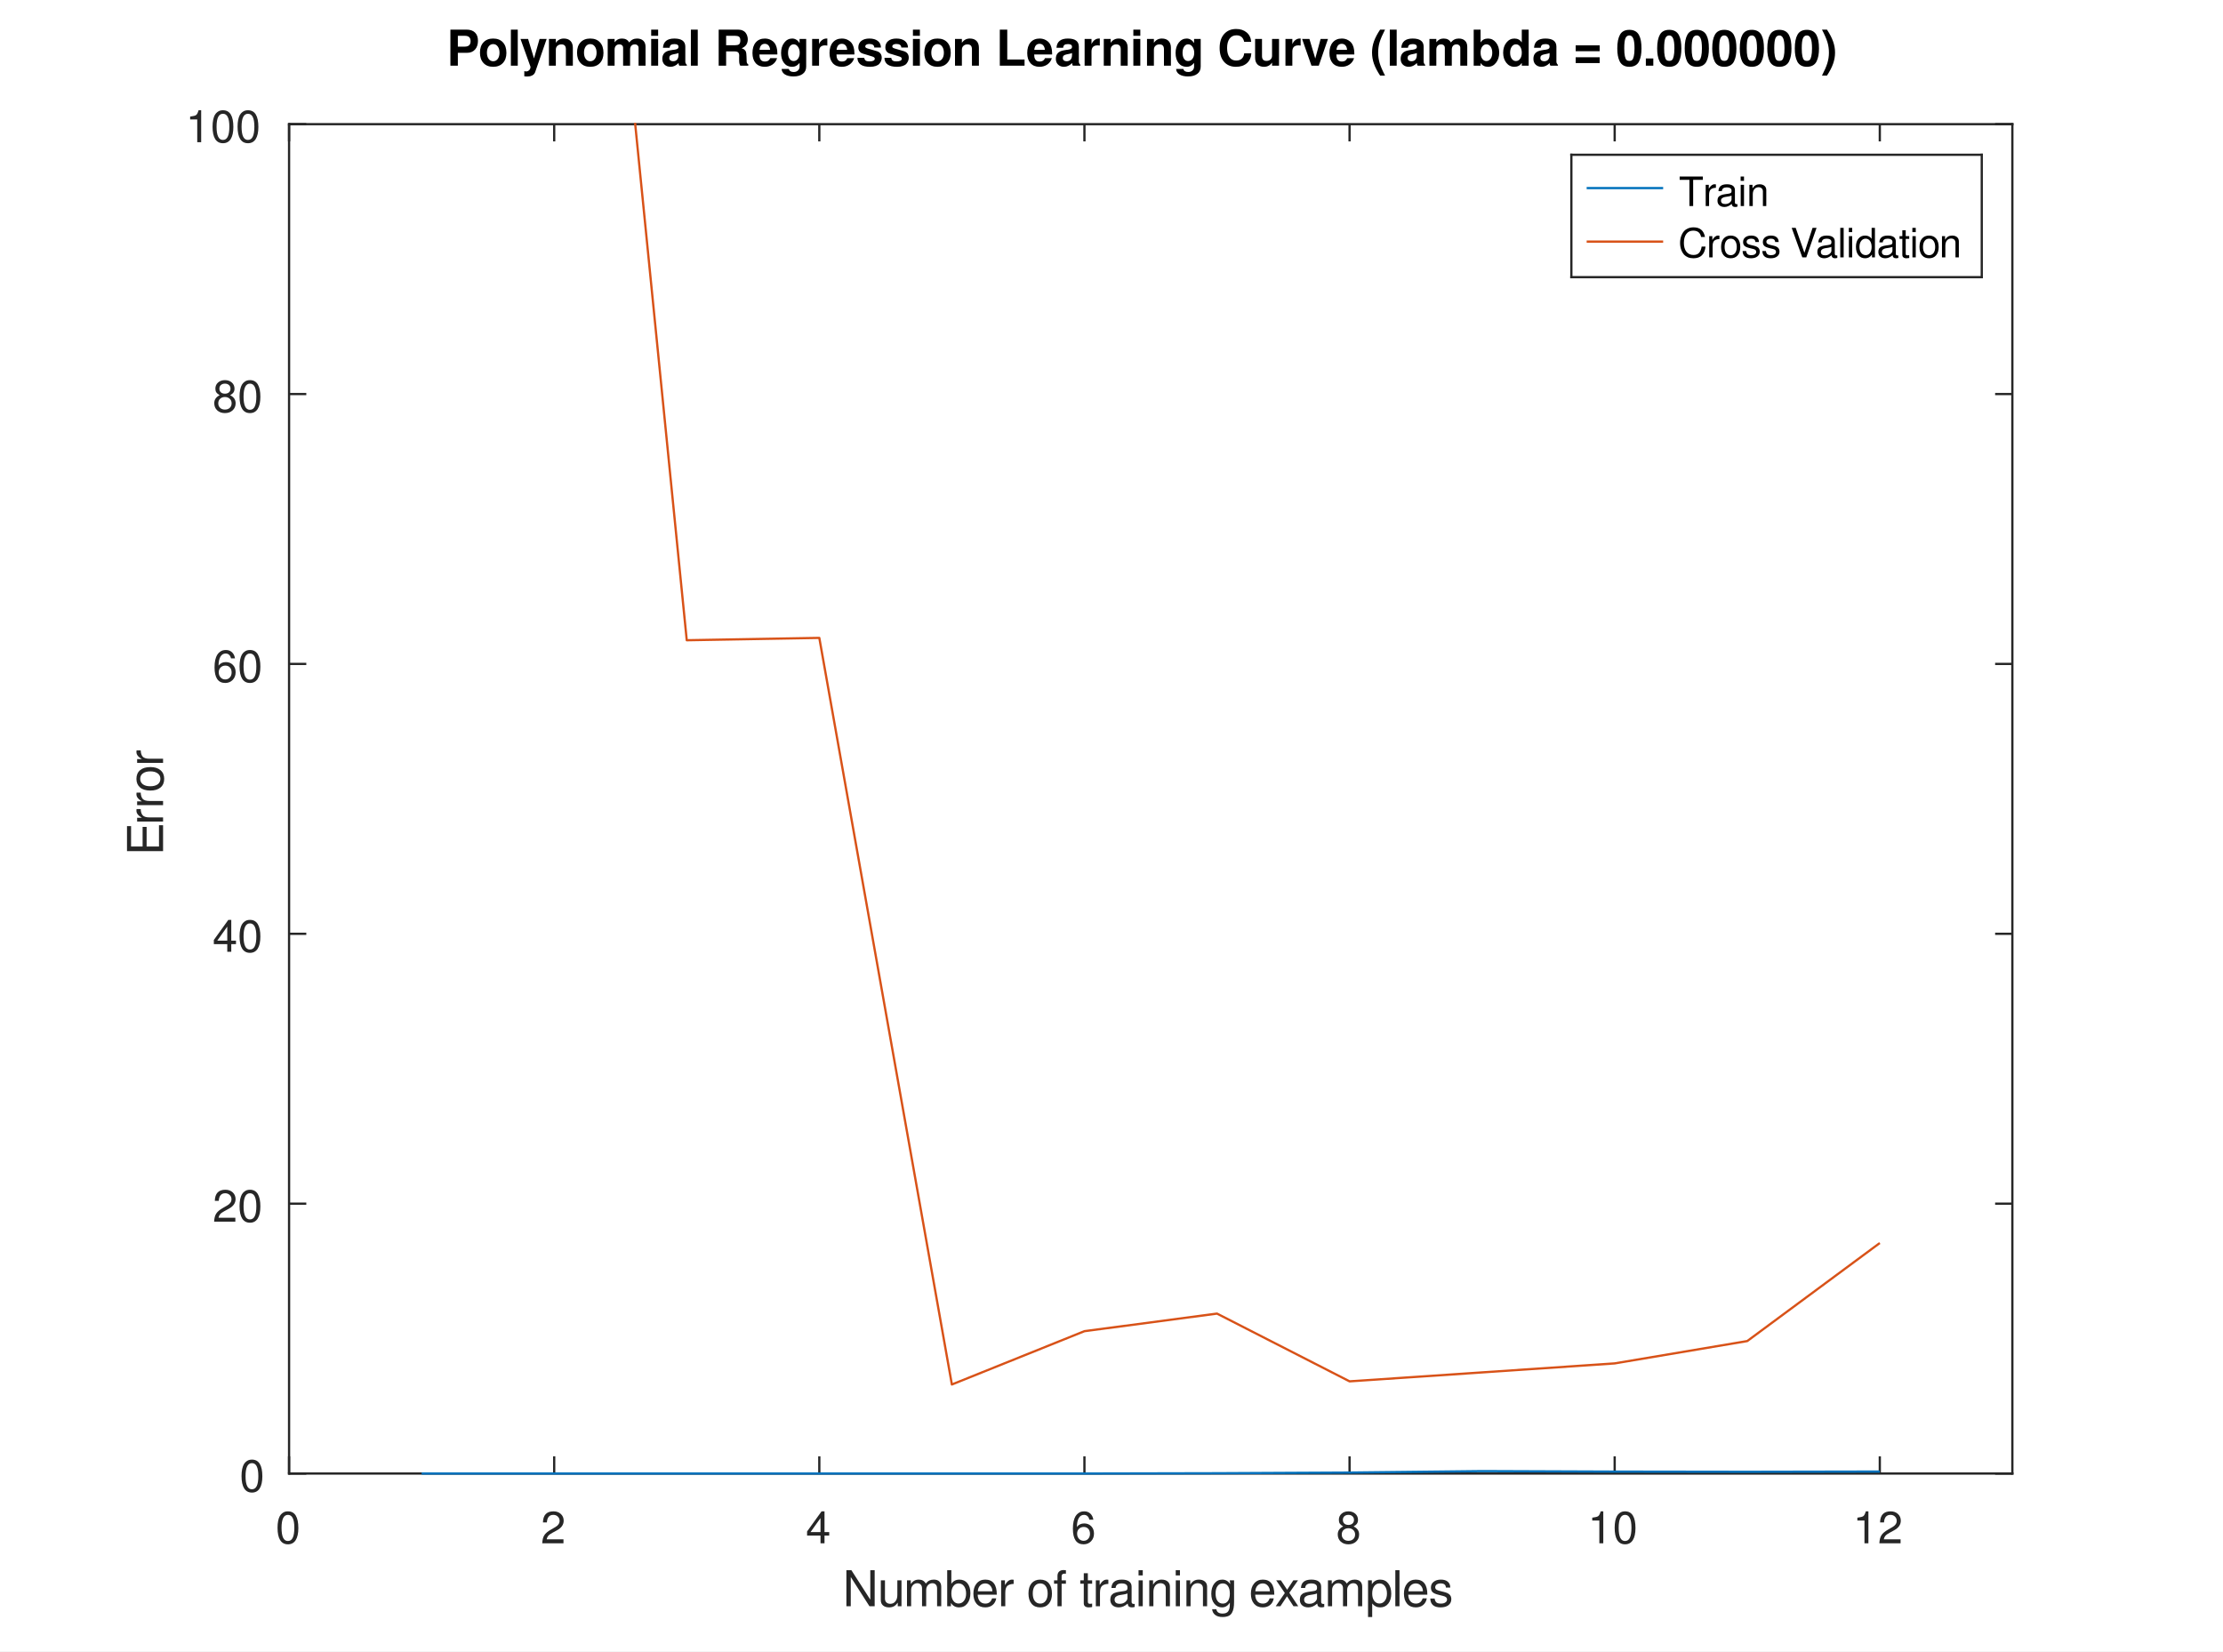
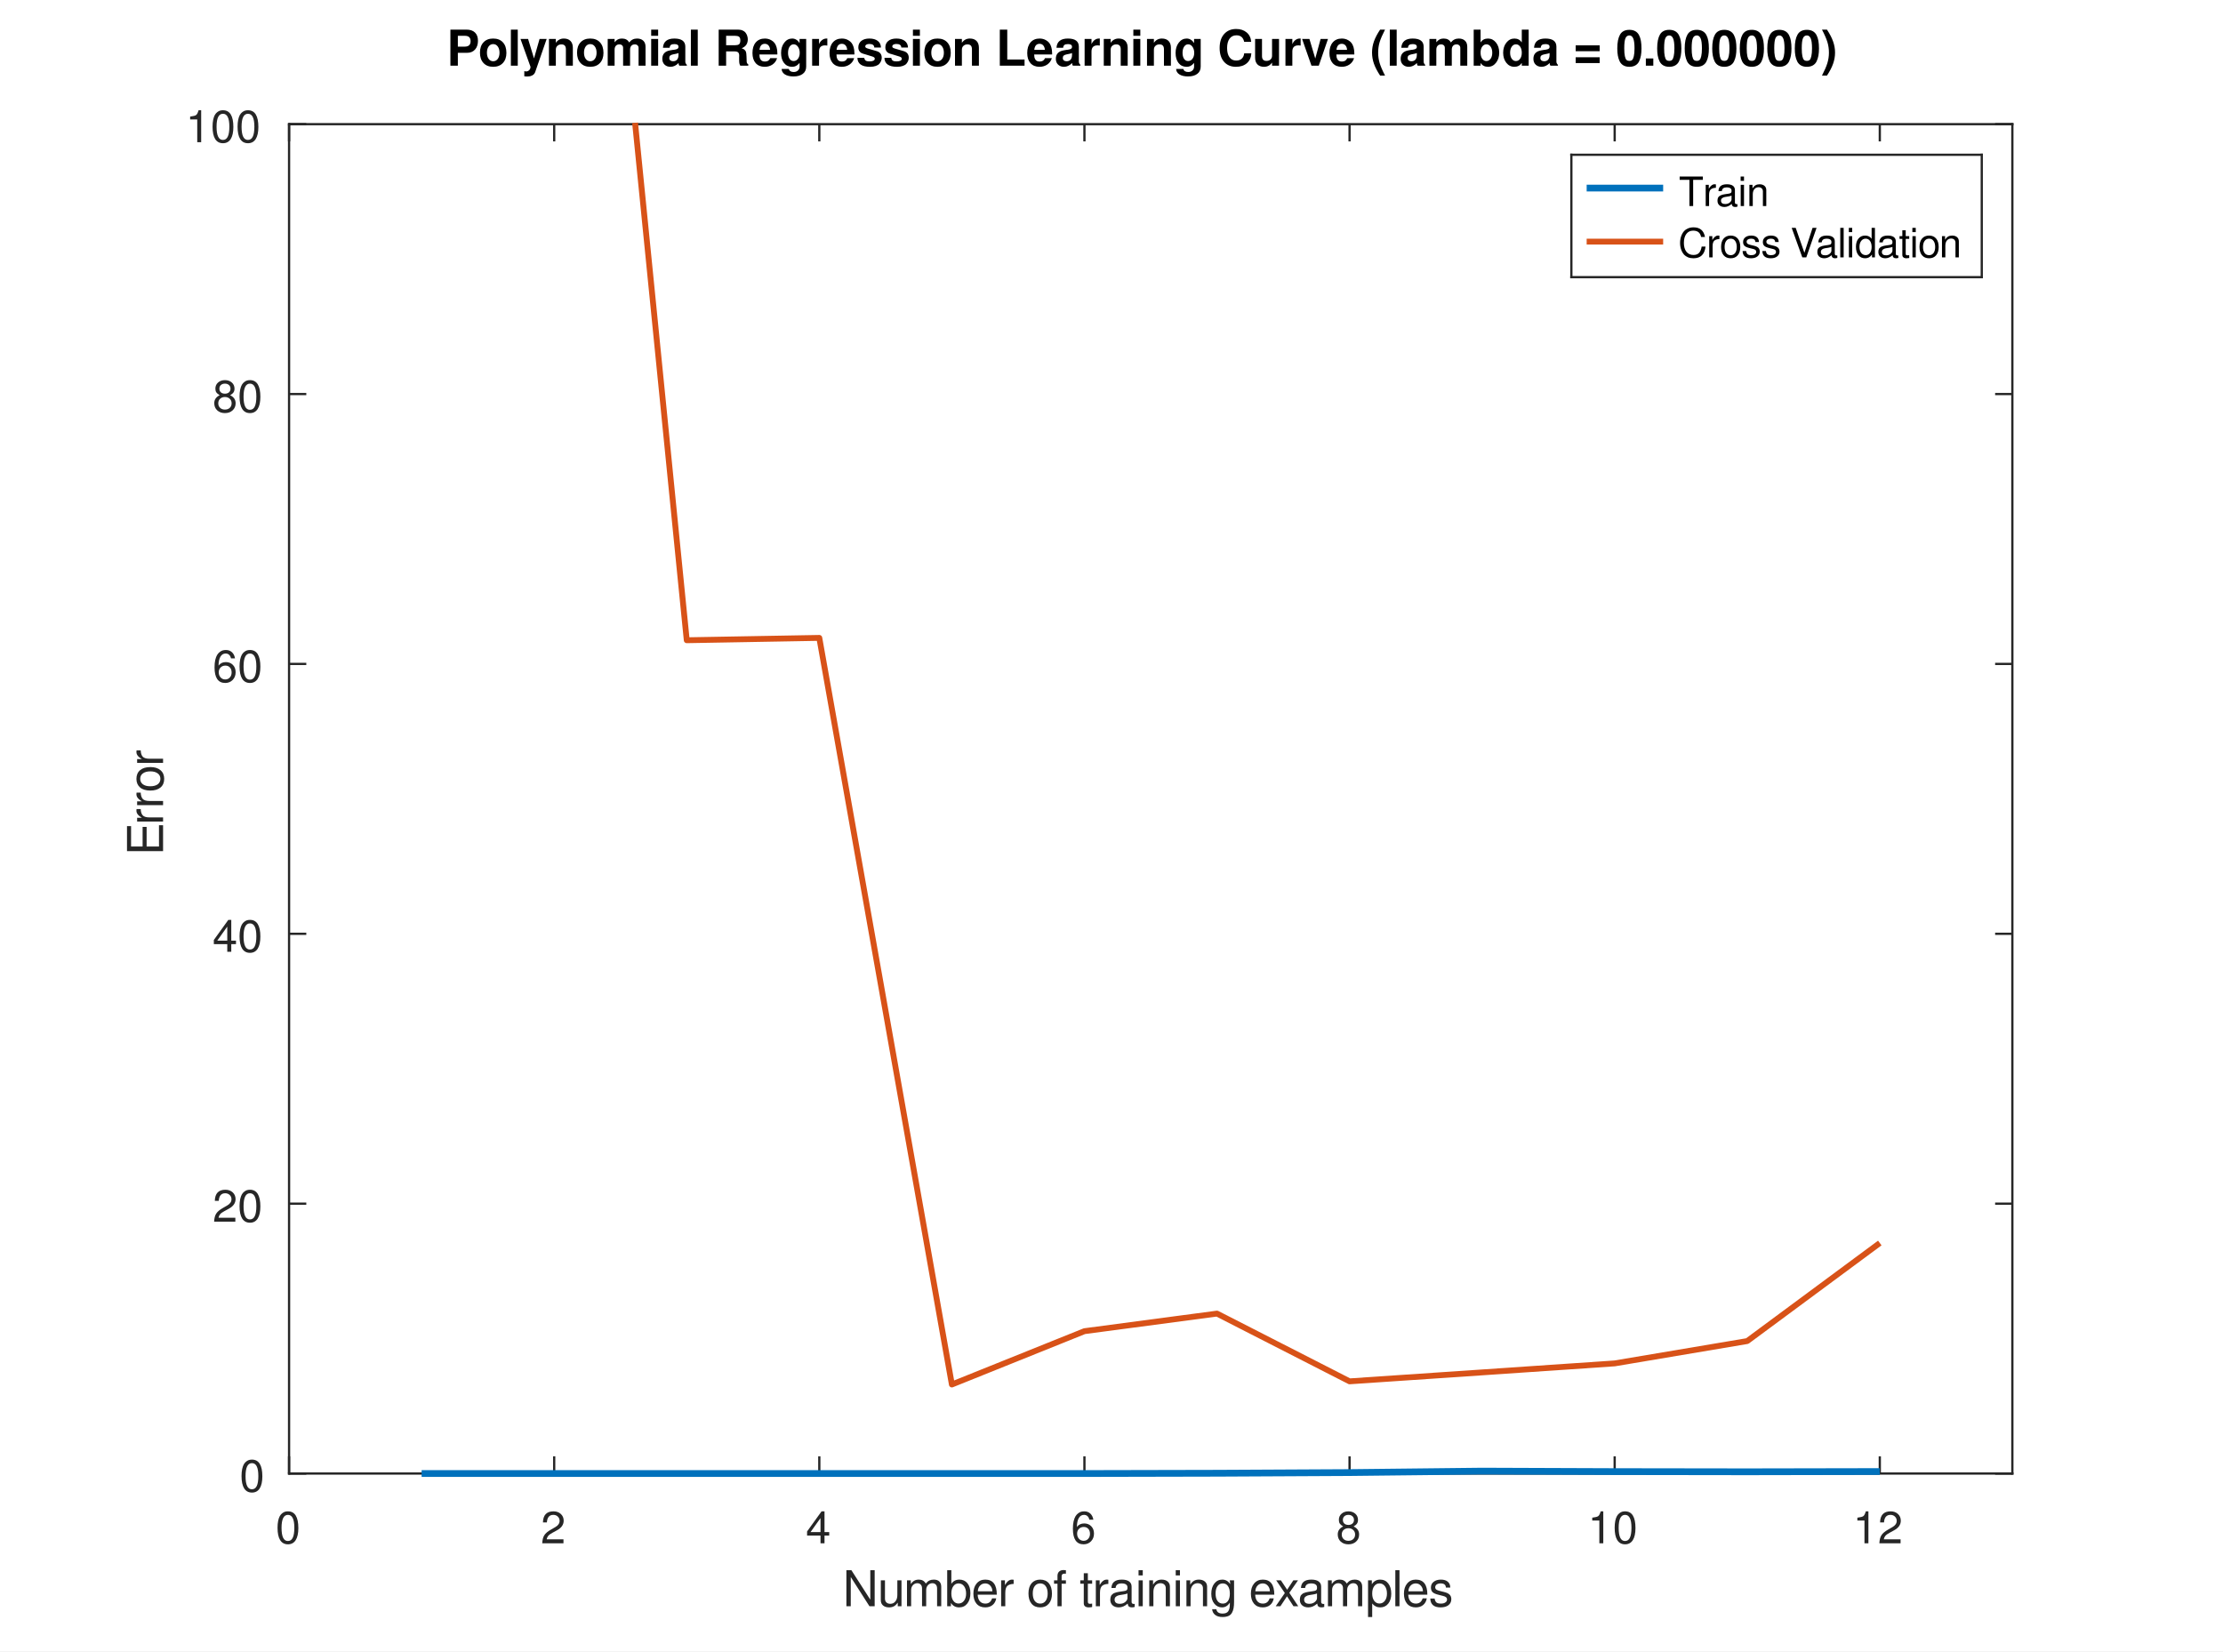
- <svg xmlns="http://www.w3.org/2000/svg" width="494pt" height="367pt" viewBox="0 0 494 367">
+ <svg xmlns="http://www.w3.org/2000/svg" viewBox="0 0 494 367" height="367pt" width="494pt">
  <defs />
-   <polygon fill="#ffffff" points="0,0 494,0 494,367 0,367" />
+   <polygon points="0,0 494,0 494,367 0,367" fill="#ffffff" />
  <g>
-     <polygon shape-rendering="crispEdges" fill="#ffffff" points="0,367 494,367 494,0 0,0" />
+     <polygon points="0,367 494,367 494,0 0,0" fill="#ffffff" shape-rendering="crispEdges" />
    <clipPath id="cp00494367">
      <polygon points="0,367 494,367 494,0 0,0" />
    </clipPath>
    <g clip-path="url(#cp00494367)">
-       <polygon shape-rendering="crispEdges" fill="#ffffff" points="64.237,327.478 447.191,327.478 447.191,27.596 64.237,27.596" />
-       <polyline stroke-width="0.5" stroke="#262626" stroke-linejoin="miter" stroke-linecap="butt" fill="none" points="64.237,327.478 64.237,323.65" />
-       <polyline stroke-width="0.5" stroke="#262626" stroke-linejoin="miter" stroke-linecap="butt" fill="none" points="64.237,27.596 64.237,31.424" />
-       <polyline stroke-width="0.5" stroke="#262626" stroke-linejoin="miter" stroke-linecap="butt" fill="none" points="123.153,327.478 123.153,323.65" />
-       <polyline stroke-width="0.5" stroke="#262626" stroke-linejoin="miter" stroke-linecap="butt" fill="none" points="123.153,27.596 123.153,31.424" />
-       <polyline stroke-width="0.5" stroke="#262626" stroke-linejoin="miter" stroke-linecap="butt" fill="none" points="182.069,327.478 182.069,323.65" />
-       <polyline stroke-width="0.5" stroke="#262626" stroke-linejoin="miter" stroke-linecap="butt" fill="none" points="182.069,27.596 182.069,31.424" />
-       <polyline stroke-width="0.5" stroke="#262626" stroke-linejoin="miter" stroke-linecap="butt" fill="none" points="240.985,327.478 240.985,323.65" />
-       <polyline stroke-width="0.5" stroke="#262626" stroke-linejoin="miter" stroke-linecap="butt" fill="none" points="240.985,27.596 240.985,31.424" />
-       <polyline stroke-width="0.5" stroke="#262626" stroke-linejoin="miter" stroke-linecap="butt" fill="none" points="299.901,327.478 299.901,323.65" />
-       <polyline stroke-width="0.5" stroke="#262626" stroke-linejoin="miter" stroke-linecap="butt" fill="none" points="299.901,27.596 299.901,31.424" />
-       <polyline stroke-width="0.5" stroke="#262626" stroke-linejoin="miter" stroke-linecap="butt" fill="none" points="358.817,327.478 358.817,323.65" />
-       <polyline stroke-width="0.5" stroke="#262626" stroke-linejoin="miter" stroke-linecap="butt" fill="none" points="358.817,27.596 358.817,31.424" />
-       <polyline stroke-width="0.5" stroke="#262626" stroke-linejoin="miter" stroke-linecap="butt" fill="none" points="417.733,327.478 417.733,323.65" />
-       <polyline stroke-width="0.5" stroke="#262626" stroke-linejoin="miter" stroke-linecap="butt" fill="none" points="417.733,27.596 417.733,31.424" />
-       <text transform="translate(61.2374,342.975) rotate(-0,3,-8)" font-weight="normal" xml:space="preserve" font-family="FreeSans" font-size="10" font-style="normal">
-         <tspan y="-0" fill="rgb(38,38,38)" x="0 ">0</tspan>
+       <polygon points="64.237,327.478 447.191,327.478 447.191,27.596 64.237,27.596" fill="#ffffff" shape-rendering="crispEdges" />
+       <polyline points="64.237,327.478 64.237,323.65" stroke-width="0.5" stroke-linecap="butt" fill="none" stroke="#262626" stroke-linejoin="miter" />
+       <polyline points="64.237,27.596 64.237,31.424" stroke-width="0.5" stroke-linecap="butt" fill="none" stroke="#262626" stroke-linejoin="miter" />
+       <polyline points="123.153,327.478 123.153,323.65" stroke-width="0.5" stroke-linecap="butt" fill="none" stroke="#262626" stroke-linejoin="miter" />
+       <polyline points="123.153,27.596 123.153,31.424" stroke-width="0.5" stroke-linecap="butt" fill="none" stroke="#262626" stroke-linejoin="miter" />
+       <polyline points="182.069,327.478 182.069,323.65" stroke-width="0.5" stroke-linecap="butt" fill="none" stroke="#262626" stroke-linejoin="miter" />
+       <polyline points="182.069,27.596 182.069,31.424" stroke-width="0.5" stroke-linecap="butt" fill="none" stroke="#262626" stroke-linejoin="miter" />
+       <polyline points="240.985,327.478 240.985,323.65" stroke-width="0.5" stroke-linecap="butt" fill="none" stroke="#262626" stroke-linejoin="miter" />
+       <polyline points="240.985,27.596 240.985,31.424" stroke-width="0.5" stroke-linecap="butt" fill="none" stroke="#262626" stroke-linejoin="miter" />
+       <polyline points="299.901,327.478 299.901,323.65" stroke-width="0.5" stroke-linecap="butt" fill="none" stroke="#262626" stroke-linejoin="miter" />
+       <polyline points="299.901,27.596 299.901,31.424" stroke-width="0.5" stroke-linecap="butt" fill="none" stroke="#262626" stroke-linejoin="miter" />
+       <polyline points="358.817,327.478 358.817,323.65" stroke-width="0.5" stroke-linecap="butt" fill="none" stroke="#262626" stroke-linejoin="miter" />
+       <polyline points="358.817,27.596 358.817,31.424" stroke-width="0.5" stroke-linecap="butt" fill="none" stroke="#262626" stroke-linejoin="miter" />
+       <polyline points="417.733,327.478 417.733,323.65" stroke-width="0.5" stroke-linecap="butt" fill="none" stroke="#262626" stroke-linejoin="miter" />
+       <polyline points="417.733,27.596 417.733,31.424" stroke-width="0.5" stroke-linecap="butt" fill="none" stroke="#262626" stroke-linejoin="miter" />
+       <text font-style="normal" font-size="10" font-weight="normal" xml:space="preserve" font-family="FreeSans" transform="translate(61.2374,342.975) rotate(-0,3,-8)">
+         <tspan x="0 " fill="rgb(38,38,38)" y="-0">0</tspan>
      </text>
-       <text transform="translate(120.153,342.975) rotate(-0,3,-8)" font-weight="normal" xml:space="preserve" font-family="FreeSans" font-size="10" font-style="normal">
-         <tspan y="-0" fill="rgb(38,38,38)" x="0 ">2</tspan>
+       <text font-style="normal" font-size="10" font-weight="normal" xml:space="preserve" font-family="FreeSans" transform="translate(120.153,342.975) rotate(-0,3,-8)">
+         <tspan x="0 " fill="rgb(38,38,38)" y="-0">2</tspan>
      </text>
-       <text transform="translate(179.069,342.975) rotate(-0,3,-8)" font-weight="normal" xml:space="preserve" font-family="FreeSans" font-size="10" font-style="normal">
-         <tspan y="-0" fill="rgb(38,38,38)" x="0 ">4</tspan>
+       <text font-style="normal" font-size="10" font-weight="normal" xml:space="preserve" font-family="FreeSans" transform="translate(179.069,342.975) rotate(-0,3,-8)">
+         <tspan x="0 " fill="rgb(38,38,38)" y="-0">4</tspan>
      </text>
-       <text transform="translate(237.985,342.975) rotate(-0,3,-8)" font-weight="normal" xml:space="preserve" font-family="FreeSans" font-size="10" font-style="normal">
-         <tspan y="-0" fill="rgb(38,38,38)" x="0 ">6</tspan>
+       <text font-style="normal" font-size="10" font-weight="normal" xml:space="preserve" font-family="FreeSans" transform="translate(237.985,342.975) rotate(-0,3,-8)">
+         <tspan x="0 " fill="rgb(38,38,38)" y="-0">6</tspan>
      </text>
-       <text transform="translate(296.901,342.975) rotate(-0,3,-8)" font-weight="normal" xml:space="preserve" font-family="FreeSans" font-size="10" font-style="normal">
-         <tspan y="-0" fill="rgb(38,38,38)" x="0 ">8</tspan>
+       <text font-style="normal" font-size="10" font-weight="normal" xml:space="preserve" font-family="FreeSans" transform="translate(296.901,342.975) rotate(-0,3,-8)">
+         <tspan x="0 " fill="rgb(38,38,38)" y="-0">8</tspan>
      </text>
-       <text transform="translate(352.817,342.975) rotate(-0,6,-8)" font-weight="normal" xml:space="preserve" font-family="FreeSans" font-size="10" font-style="normal">
-         <tspan y="-0" fill="rgb(38,38,38)" x="0 6 ">10</tspan>
+       <text font-style="normal" font-size="10" font-weight="normal" xml:space="preserve" font-family="FreeSans" transform="translate(352.817,342.975) rotate(-0,6,-8)">
+         <tspan x="0 6 " fill="rgb(38,38,38)" y="-0">10</tspan>
      </text>
-       <text transform="translate(411.733,342.975) rotate(-0,6,-8)" font-weight="normal" xml:space="preserve" font-family="FreeSans" font-size="10" font-style="normal">
-         <tspan y="-0" fill="rgb(38,38,38)" x="0 6 ">12</tspan>
+       <text font-style="normal" font-size="10" font-weight="normal" xml:space="preserve" font-family="FreeSans" transform="translate(411.733,342.975) rotate(-0,6,-8)">
+         <tspan x="0 6 " fill="rgb(38,38,38)" y="-0">12</tspan>
      </text>
-       <polyline stroke-width="0.5" stroke="#262626" stroke-linejoin="miter" stroke-linecap="butt" fill="none" points="64.237,327.478 68.066,327.478" />
-       <polyline stroke-width="0.5" stroke="#262626" stroke-linejoin="miter" stroke-linecap="butt" fill="none" points="447.191,327.478 443.362,327.478" />
-       <polyline stroke-width="0.5" stroke="#262626" stroke-linejoin="miter" stroke-linecap="butt" fill="none" points="64.237,267.502 68.066,267.502" />
-       <polyline stroke-width="0.5" stroke="#262626" stroke-linejoin="miter" stroke-linecap="butt" fill="none" points="447.191,267.502 443.362,267.502" />
-       <polyline stroke-width="0.5" stroke="#262626" stroke-linejoin="miter" stroke-linecap="butt" fill="none" points="64.237,207.526 68.066,207.526" />
-       <polyline stroke-width="0.5" stroke="#262626" stroke-linejoin="miter" stroke-linecap="butt" fill="none" points="447.191,207.526 443.362,207.526" />
-       <polyline stroke-width="0.5" stroke="#262626" stroke-linejoin="miter" stroke-linecap="butt" fill="none" points="64.237,147.549 68.066,147.549" />
-       <polyline stroke-width="0.5" stroke="#262626" stroke-linejoin="miter" stroke-linecap="butt" fill="none" points="447.191,147.549 443.362,147.549" />
-       <polyline stroke-width="0.5" stroke="#262626" stroke-linejoin="miter" stroke-linecap="butt" fill="none" points="64.237,87.573 68.066,87.573" />
-       <polyline stroke-width="0.5" stroke="#262626" stroke-linejoin="miter" stroke-linecap="butt" fill="none" points="447.191,87.573 443.362,87.573" />
-       <polyline stroke-width="0.5" stroke="#262626" stroke-linejoin="miter" stroke-linecap="butt" fill="none" points="64.237,27.596 68.066,27.596" />
-       <polyline stroke-width="0.5" stroke="#262626" stroke-linejoin="miter" stroke-linecap="butt" fill="none" points="447.191,27.596 443.362,27.596" />
-       <text transform="translate(53.238,331.478) rotate(-0,6,-4)" font-weight="normal" xml:space="preserve" font-family="FreeSans" font-size="10" font-style="normal">
-         <tspan y="-0" fill="rgb(38,38,38)" x="0 ">0</tspan>
+       <polyline points="64.237,327.478 68.066,327.478" stroke-width="0.5" stroke-linecap="butt" fill="none" stroke="#262626" stroke-linejoin="miter" />
+       <polyline points="447.191,327.478 443.362,327.478" stroke-width="0.5" stroke-linecap="butt" fill="none" stroke="#262626" stroke-linejoin="miter" />
+       <polyline points="64.237,267.502 68.066,267.502" stroke-width="0.5" stroke-linecap="butt" fill="none" stroke="#262626" stroke-linejoin="miter" />
+       <polyline points="447.191,267.502 443.362,267.502" stroke-width="0.5" stroke-linecap="butt" fill="none" stroke="#262626" stroke-linejoin="miter" />
+       <polyline points="64.237,207.526 68.066,207.526" stroke-width="0.5" stroke-linecap="butt" fill="none" stroke="#262626" stroke-linejoin="miter" />
+       <polyline points="447.191,207.526 443.362,207.526" stroke-width="0.5" stroke-linecap="butt" fill="none" stroke="#262626" stroke-linejoin="miter" />
+       <polyline points="64.237,147.549 68.066,147.549" stroke-width="0.5" stroke-linecap="butt" fill="none" stroke="#262626" stroke-linejoin="miter" />
+       <polyline points="447.191,147.549 443.362,147.549" stroke-width="0.5" stroke-linecap="butt" fill="none" stroke="#262626" stroke-linejoin="miter" />
+       <polyline points="64.237,87.573 68.066,87.573" stroke-width="0.5" stroke-linecap="butt" fill="none" stroke="#262626" stroke-linejoin="miter" />
+       <polyline points="447.191,87.573 443.362,87.573" stroke-width="0.5" stroke-linecap="butt" fill="none" stroke="#262626" stroke-linejoin="miter" />
+       <polyline points="64.237,27.596 68.066,27.596" stroke-width="0.5" stroke-linecap="butt" fill="none" stroke="#262626" stroke-linejoin="miter" />
+       <polyline points="447.191,27.596 443.362,27.596" stroke-width="0.5" stroke-linecap="butt" fill="none" stroke="#262626" stroke-linejoin="miter" />
+       <text font-style="normal" font-size="10" font-weight="normal" xml:space="preserve" font-family="FreeSans" transform="translate(53.238,331.478) rotate(-0,6,-4)">
+         <tspan x="0 " fill="rgb(38,38,38)" y="-0">0</tspan>
      </text>
-       <text transform="translate(47.238,271.502) rotate(-0,12,-4)" font-weight="normal" xml:space="preserve" font-family="FreeSans" font-size="10" font-style="normal">
-         <tspan y="-0" fill="rgb(38,38,38)" x="0 6 ">20</tspan>
+       <text font-style="normal" font-size="10" font-weight="normal" xml:space="preserve" font-family="FreeSans" transform="translate(47.238,271.502) rotate(-0,12,-4)">
+         <tspan x="0 6 " fill="rgb(38,38,38)" y="-0">20</tspan>
      </text>
-       <text transform="translate(47.238,211.526) rotate(-0,12,-4)" font-weight="normal" xml:space="preserve" font-family="FreeSans" font-size="10" font-style="normal">
-         <tspan y="-0" fill="rgb(38,38,38)" x="0 6 ">40</tspan>
+       <text font-style="normal" font-size="10" font-weight="normal" xml:space="preserve" font-family="FreeSans" transform="translate(47.238,211.526) rotate(-0,12,-4)">
+         <tspan x="0 6 " fill="rgb(38,38,38)" y="-0">40</tspan>
      </text>
-       <text transform="translate(47.238,151.549) rotate(-0,12,-4)" font-weight="normal" xml:space="preserve" font-family="FreeSans" font-size="10" font-style="normal">
-         <tspan y="-0" fill="rgb(38,38,38)" x="0 6 ">60</tspan>
+       <text font-style="normal" font-size="10" font-weight="normal" xml:space="preserve" font-family="FreeSans" transform="translate(47.238,151.549) rotate(-0,12,-4)">
+         <tspan x="0 6 " fill="rgb(38,38,38)" y="-0">60</tspan>
      </text>
-       <text transform="translate(47.238,91.5728) rotate(-0,12,-4)" font-weight="normal" xml:space="preserve" font-family="FreeSans" font-size="10" font-style="normal">
-         <tspan y="-0" fill="rgb(38,38,38)" x="0 6 ">80</tspan>
+       <text font-style="normal" font-size="10" font-weight="normal" xml:space="preserve" font-family="FreeSans" transform="translate(47.238,91.5728) rotate(-0,12,-4)">
+         <tspan x="0 6 " fill="rgb(38,38,38)" y="-0">80</tspan>
      </text>
-       <text transform="translate(41.238,31.5965) rotate(-0,18,-4)" font-weight="normal" xml:space="preserve" font-family="FreeSans" font-size="10" font-style="normal">
-         <tspan y="-0" fill="rgb(38,38,38)" x="0 6 12 ">100</tspan>
+       <text font-style="normal" font-size="10" font-weight="normal" xml:space="preserve" font-family="FreeSans" transform="translate(41.238,31.5965) rotate(-0,18,-4)">
+         <tspan x="0 6 12 " fill="rgb(38,38,38)" y="-0">100</tspan>
      </text>
-       <polyline stroke-width="0.5" stroke="#262626" stroke-linejoin="miter" stroke-dasharray="16,0" stroke-linecap="square" fill="none" points="64.237,327.478 447.191,327.478" />
-       <polyline stroke-width="0.5" stroke="#262626" stroke-linejoin="miter" stroke-dasharray="16,0" stroke-linecap="square" fill="none" points="64.237,27.596 447.191,27.596" />
-       <polyline stroke-width="0.5" stroke="#262626" stroke-linejoin="miter" stroke-dasharray="16,0" stroke-linecap="square" fill="none" points="64.237,327.478 64.237,27.596" />
-       <polyline stroke-width="0.5" stroke="#262626" stroke-linejoin="miter" stroke-dasharray="16,0" stroke-linecap="square" fill="none" points="447.191,327.478 447.191,27.596" />
-       <text transform="translate(187.214,359.975) rotate(-0,68.5,-12)" font-weight="normal" xml:space="preserve" font-family="FreeSans" font-size="11" font-style="normal">
-         <tspan y="-3" fill="rgb(38,38,38)" x="0 8 14 23 29 35 39 42 48 51 54 57 61 67 69 75 77 83 89 92 98 103 109 118 124 126 132 ">Number of training examples</tspan>
+       <polyline points="64.237,327.478 447.191,327.478" stroke-dasharray="16,0" stroke-width="0.5" stroke-linecap="square" fill="none" stroke="#262626" stroke-linejoin="miter" />
+       <polyline points="64.237,27.596 447.191,27.596" stroke-dasharray="16,0" stroke-width="0.5" stroke-linecap="square" fill="none" stroke="#262626" stroke-linejoin="miter" />
+       <polyline points="64.237,327.478 64.237,27.596" stroke-dasharray="16,0" stroke-width="0.5" stroke-linecap="square" fill="none" stroke="#262626" stroke-linejoin="miter" />
+       <polyline points="447.191,327.478 447.191,27.596" stroke-dasharray="16,0" stroke-width="0.5" stroke-linecap="square" fill="none" stroke="#262626" stroke-linejoin="miter" />
+       <text font-style="normal" font-size="11" font-weight="normal" xml:space="preserve" font-family="FreeSans" transform="translate(187.214,359.975) rotate(-0,68.5,-12)">
+         <tspan x="0 8 14 23 29 35 39 42 48 51 54 57 61 67 69 75 77 83 89 92 98 103 109 118 124 126 132 " fill="rgb(38,38,38)" y="-3">Number of training examples</tspan>
      </text>
-       <text transform="translate(23.738,177.537) rotate(-90,12.5,0)" font-weight="normal" xml:space="preserve" font-family="FreeSans" font-size="11" font-style="normal">
-         <tspan y="-0" fill="rgb(38,38,38)" x="0 7 11 15 21 ">Error</tspan>
+       <text font-style="normal" font-size="11" font-weight="normal" xml:space="preserve" font-family="FreeSans" transform="translate(23.738,177.537) rotate(-90,12.5,0)">
+         <tspan x="0 7 11 15 21 " fill="rgb(38,38,38)" y="-0">Error</tspan>
      </text>
-       <text transform="translate(99.2142,17.5965) rotate(-0,156.5,0)" font-weight="bold" xml:space="preserve" font-family="FreeSans" font-size="11" font-style="normal">
-         <tspan y="-3" fill="rgb(0,0,0)" x="0 7 14 17 23 30 37 47 50 56 59 62 70 76 83 87 93 99 105 108 115 122 125 132 138 144 148 155 158 165 172 175 183 190 194 200 206 209 213 216 222 232 239 246 252 255 261 264 270 273 279 285 291 297 303 309 ">Polynomial Regression Learning Curve (lambda = 0.000000)</tspan>
+       <text font-style="normal" font-size="11" font-weight="bold" xml:space="preserve" font-family="FreeSans" transform="translate(99.2142,17.5965) rotate(-0,156.5,0)">
+         <tspan x="0 7 14 17 23 30 37 47 50 56 59 62 70 76 83 87 93 99 105 108 115 122 125 132 138 144 148 155 158 165 172 175 183 190 194 200 206 209 213 216 222 232 239 246 252 255 261 264 270 273 279 285 291 297 303 309 " fill="rgb(0,0,0)" y="-3">Polynomial Regression Learning Curve (lambda = 0.000000)</tspan>
      </text>
-       <polyline stroke-width="0.5" stroke="#0071bc" stroke-linejoin="round" stroke-linecap="butt" fill="none" points="93.695,327.478 123.153,327.478 152.611,327.478 182.069,327.478 211.527,327.478 240.985,327.478 270.443,327.414 299.901,327.265 329.359,326.943 358.817,327.052 388.275,327.093 417.733,327.038" />
-       <polyline stroke-width="0.5" stroke="#d85218" stroke-linejoin="round" stroke-linecap="butt" fill="none" points="141.128,27.297 152.611,142.287 182.069,141.765 211.527,307.691 240.985,295.841 270.443,291.932 299.901,306.99 329.359,305.002 358.817,303.001 388.275,298.038 417.733,276.247" />
+       <polyline points="93.695,327.478 123.153,327.478 152.611,327.478 182.069,327.478 211.527,327.478 240.985,327.478 270.443,327.414 299.901,327.265 329.359,326.943 358.817,327.052 388.275,327.093 417.733,327.038" stroke-width="1.5" stroke-linecap="butt" fill="none" stroke="#0071bc" stroke-linejoin="round" />
+       <polyline points="141.128,27.297 152.611,142.287 182.069,141.765 211.527,307.691 240.985,295.841 270.443,291.932 299.901,306.99 329.359,305.002 358.817,303.001 388.275,298.038 417.733,276.247" stroke-width="1.3" stroke-linecap="butt" fill="none" stroke="#d85218" stroke-linejoin="round" />
    </g>
    <clipPath id="cp00494367">
      <polygon points="0,367 494,367 494,0 0,0" />
    </clipPath>
    <g clip-path="url(#cp00494367)">
-       <polygon shape-rendering="crispEdges" fill="#ffffff" points="349.192,61.596 440.391,61.596 440.391,34.396 349.192,34.396" />
-       <polyline stroke-width="0.5" stroke="#262626" stroke-linejoin="miter" stroke-dasharray="16,0" stroke-linecap="square" fill="none" points="349.192,61.596 440.391,61.596" />
-       <polyline stroke-width="0.5" stroke="#262626" stroke-linejoin="miter" stroke-dasharray="16,0" stroke-linecap="square" fill="none" points="349.192,34.396 440.391,34.396" />
-       <polyline stroke-width="0.5" stroke="#262626" stroke-linejoin="miter" stroke-dasharray="16,0" stroke-linecap="square" fill="none" points="349.192,61.596 349.192,34.396" />
-       <polyline stroke-width="0.5" stroke="#262626" stroke-linejoin="miter" stroke-dasharray="16,0" stroke-linecap="square" fill="none" points="440.391,61.596 440.391,34.396" />
-       <polyline stroke-width="0.5" stroke="#0071bc" stroke-linejoin="round" stroke-linecap="butt" fill="none" points="352.592,41.796 369.591,41.796" />
-       <text transform="translate(372.991,45.7962) rotate(-0,-0,-4)" font-weight="normal" xml:space="preserve" font-family="FreeSans" font-size="9" font-style="normal">
-         <tspan y="-0" fill="rgb(0,0,0)" x="0 6 9 14 16 ">Train</tspan>
+       <polygon points="349.192,61.596 440.391,61.596 440.391,34.396 349.192,34.396" fill="#ffffff" shape-rendering="crispEdges" />
+       <polyline points="349.192,61.596 440.391,61.596" stroke-dasharray="16,0" stroke-width="0.5" stroke-linecap="square" fill="none" stroke="#262626" stroke-linejoin="miter" />
+       <polyline points="349.192,34.396 440.391,34.396" stroke-dasharray="16,0" stroke-width="0.5" stroke-linecap="square" fill="none" stroke="#262626" stroke-linejoin="miter" />
+       <polyline points="349.192,61.596 349.192,34.396" stroke-dasharray="16,0" stroke-width="0.5" stroke-linecap="square" fill="none" stroke="#262626" stroke-linejoin="miter" />
+       <polyline points="440.391,61.596 440.391,34.396" stroke-dasharray="16,0" stroke-width="0.5" stroke-linecap="square" fill="none" stroke="#262626" stroke-linejoin="miter" />
+       <polyline points="352.592,41.796 369.591,41.796" stroke-width="1.5" stroke-linecap="butt" fill="none" stroke="#0071bc" stroke-linejoin="round" />
+       <text font-style="normal" font-size="9" font-weight="normal" xml:space="preserve" font-family="FreeSans" transform="translate(372.991,45.7962) rotate(-0,-0,-4)">
+         <tspan x="0 6 9 14 16 " fill="rgb(0,0,0)" y="-0">Train</tspan>
      </text>
-       <polyline stroke-width="0.5" stroke="#d85218" stroke-linejoin="round" stroke-linecap="butt" fill="none" points="352.592,53.696 369.591,53.696" />
-       <text transform="translate(372.991,58.196) rotate(-0,-0,-4.5)" font-weight="normal" xml:space="preserve" font-family="FreeSans" font-size="9" font-style="normal">
-         <tspan y="-1" fill="rgb(0,0,0)" x="0 6 9 14 18 22 24 30 35 37 39 44 49 52 54 59 ">Cross Validation</tspan>
+       <polyline points="352.592,53.696 369.591,53.696" stroke-width="1.3" stroke-linecap="butt" fill="none" stroke="#d85218" stroke-linejoin="round" />
+       <text font-style="normal" font-size="9" font-weight="normal" xml:space="preserve" font-family="FreeSans" transform="translate(372.991,58.196) rotate(-0,-0,-4.5)">
+         <tspan x="0 6 9 14 18 22 24 30 35 37 39 44 49 52 54 59 " fill="rgb(0,0,0)" y="-1">Cross Validation</tspan>
      </text>
    </g>
  </g>
</svg>
